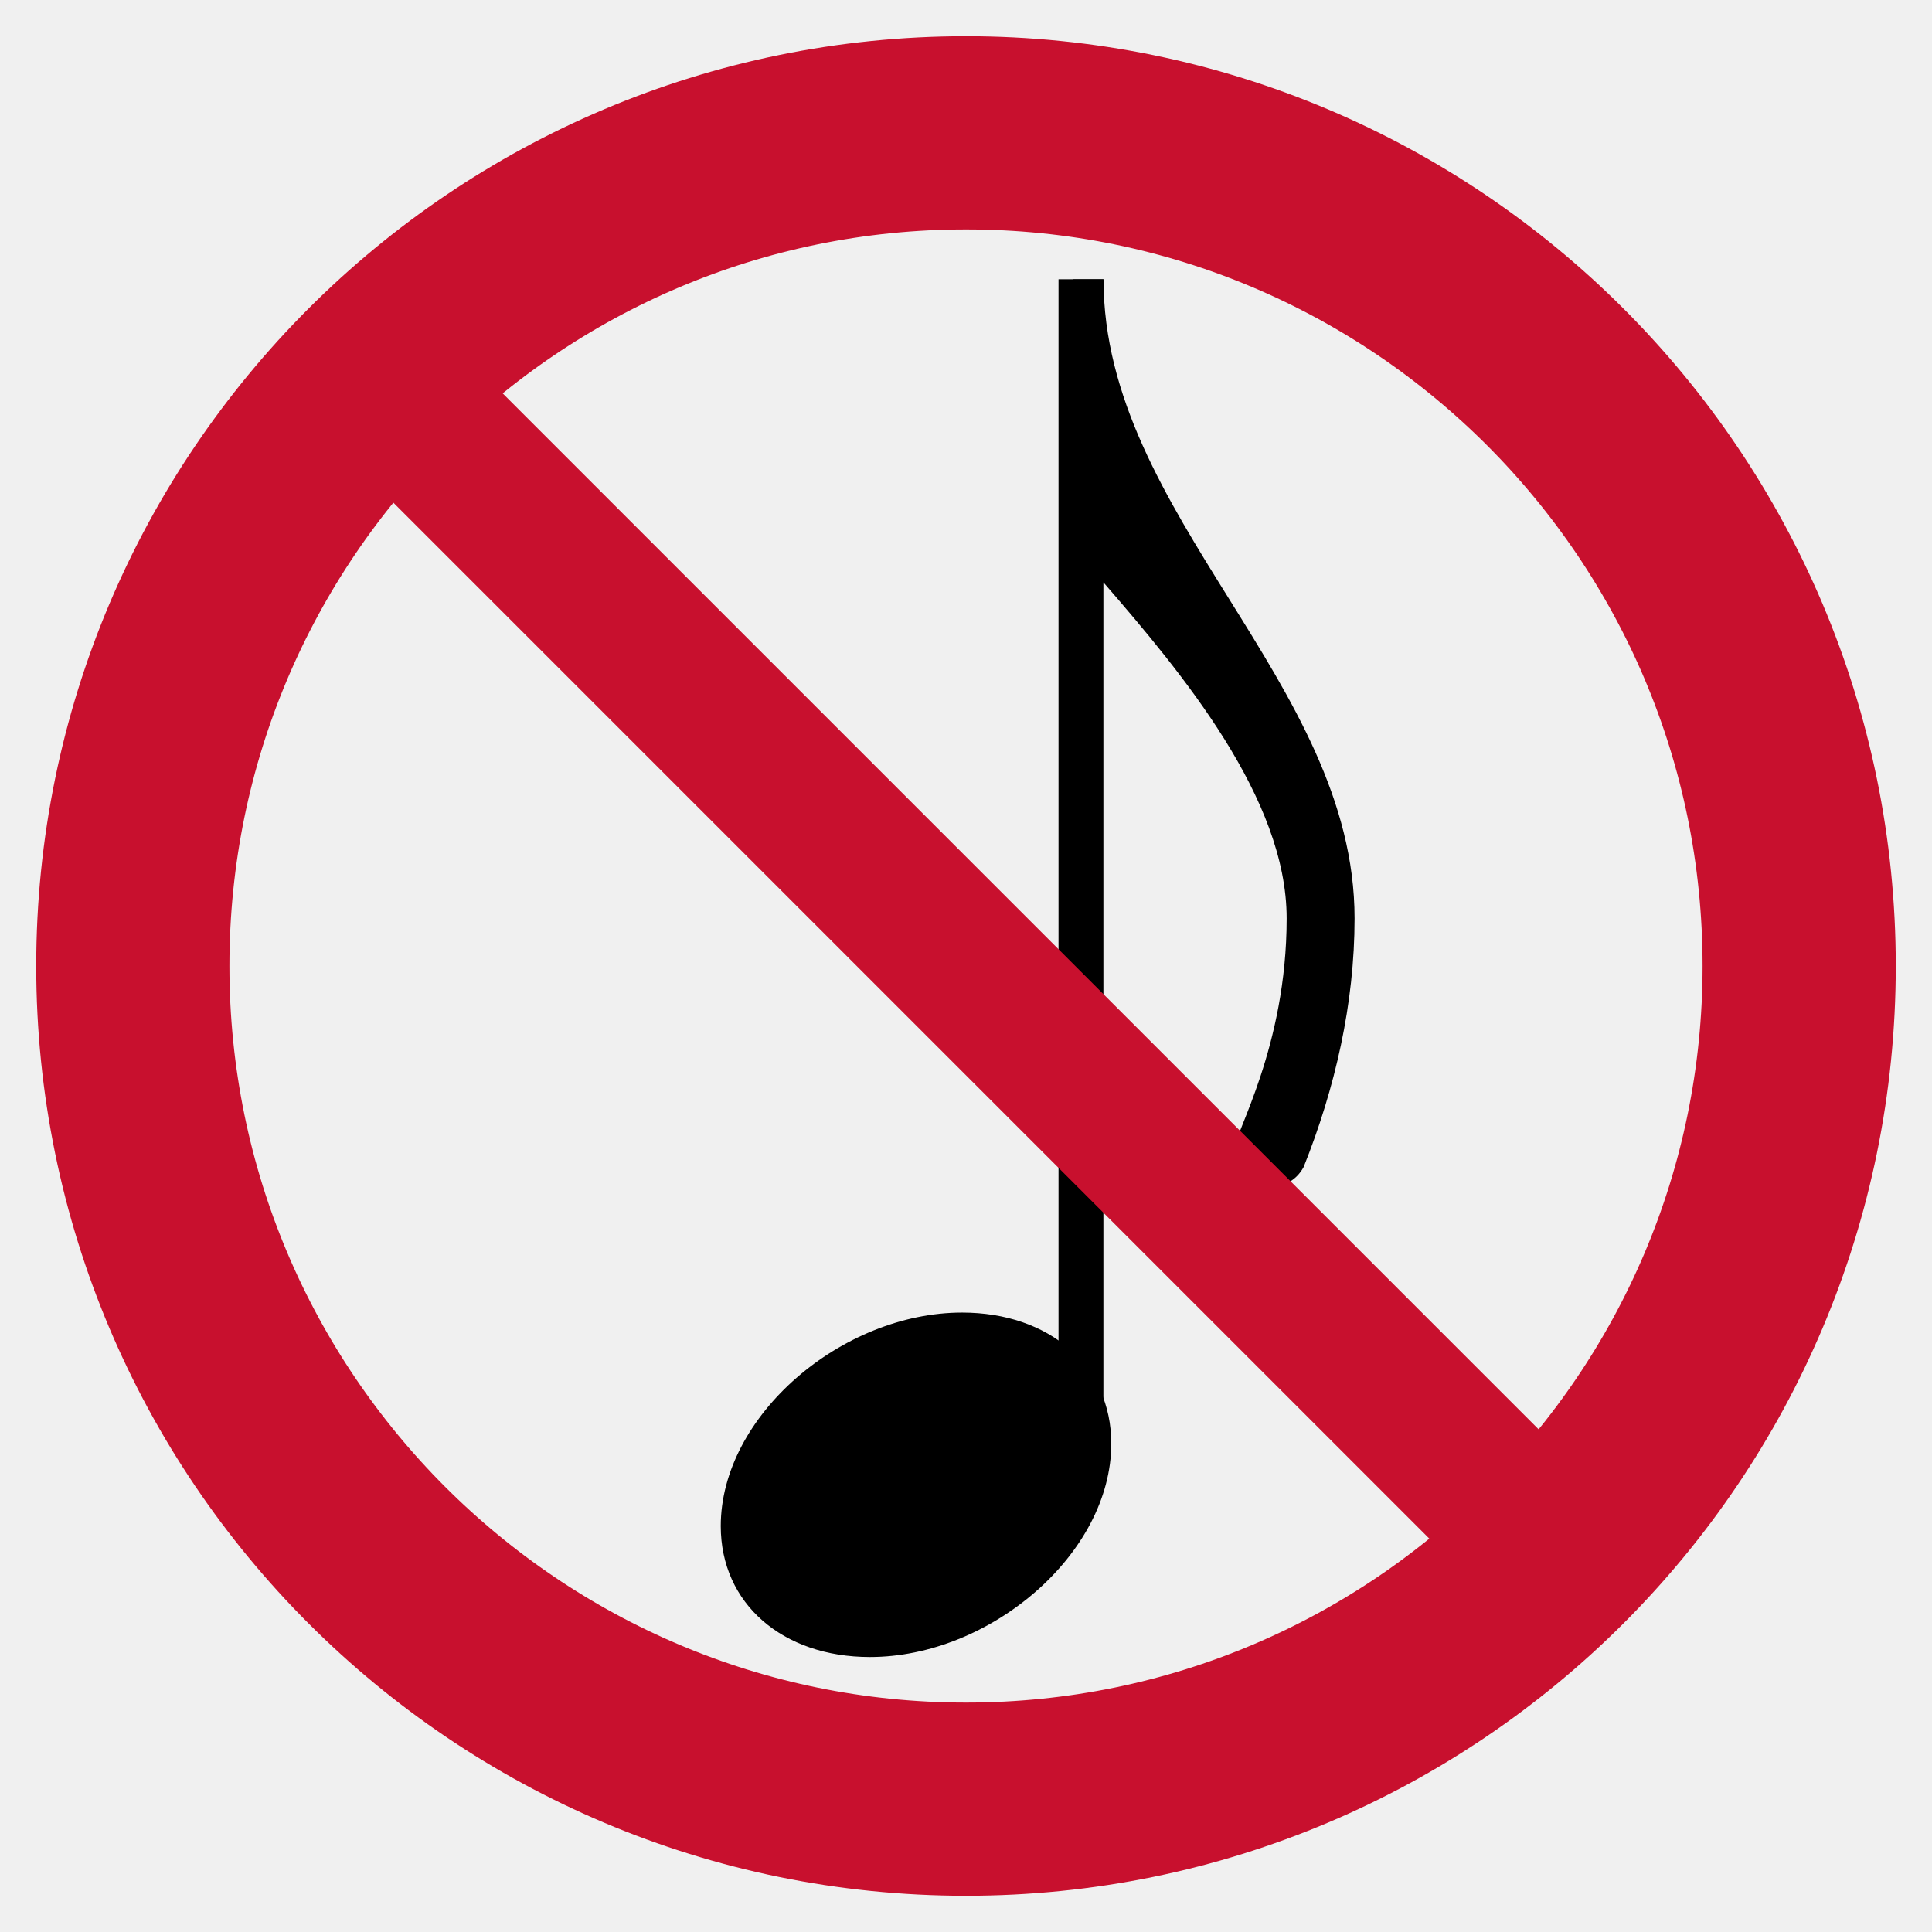
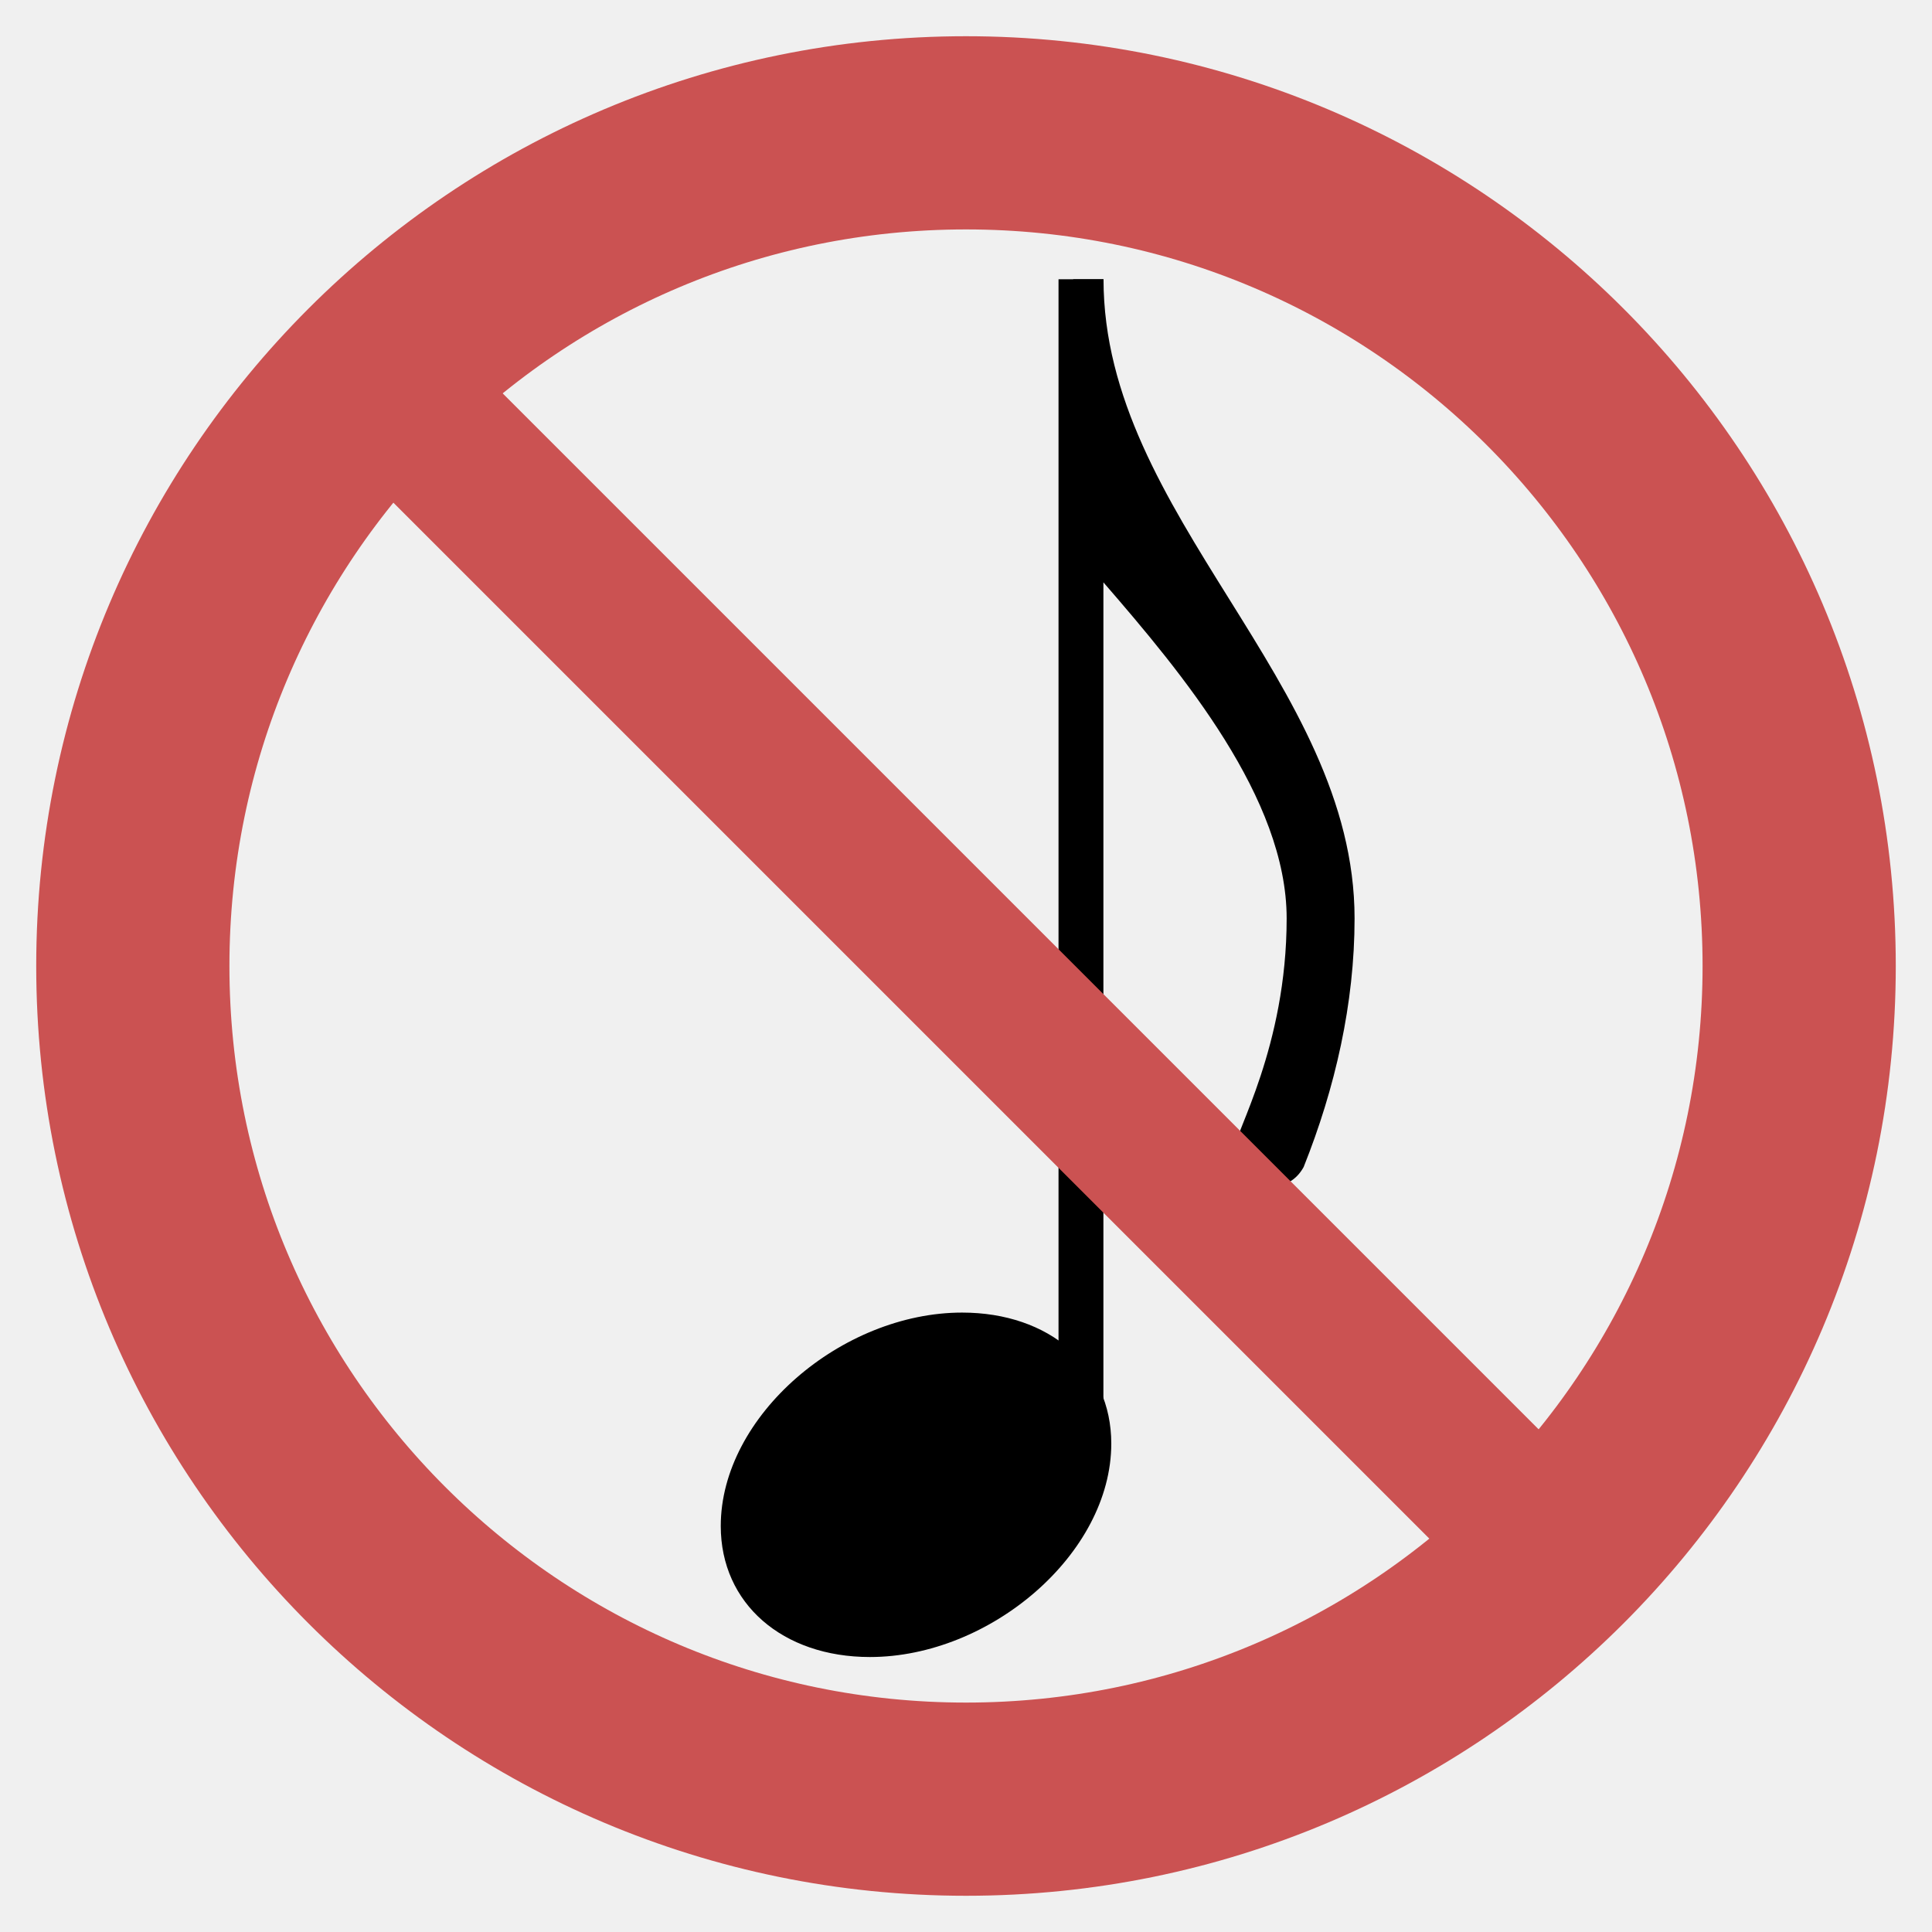
<svg xmlns="http://www.w3.org/2000/svg" viewBox="0 0 32 32" role="img" shape-rendering="geometricPrecision" aria-label="No music">
  <style>@media (prefers-color-scheme:dark){svg .favicon-ink{fill:#fff}}</style>
  <g class="favicon-ink" fill="#000" transform="translate(11.938 24.593) scale(0.020088 -0.020088)">
    <path d="M199 142C100 142 0 57 0 -34C0 -98 51 -142 123 -142C222 -142 322 -57 322 34C322 98 271 142 199 142Z" />
    <rect x="278.5" y="34.0" width="37.0" height="960.0" />
    <path transform="translate(315.6 994.0)" d="M108 -717C108 -735 123 -748 139 -748C149 -748 159 -743 165 -732C191 -667 207 -597 207 -527C207 -332 0 -195 0 0L-25 0L-25 -250L0 -250C65 -325 151 -428 151 -527C151 -633 108 -704 108 -717Z" />
  </g>
-   <g fill="none" stroke="#c8102e">
+   <g fill="none" stroke="#cb5252">
    <circle cx="16" cy="16" r="13.80" stroke-width="3.2" />
    <path d="M6.1 6.1 25.9 25.9" stroke-width="2.56" />
  </g>
</svg>
